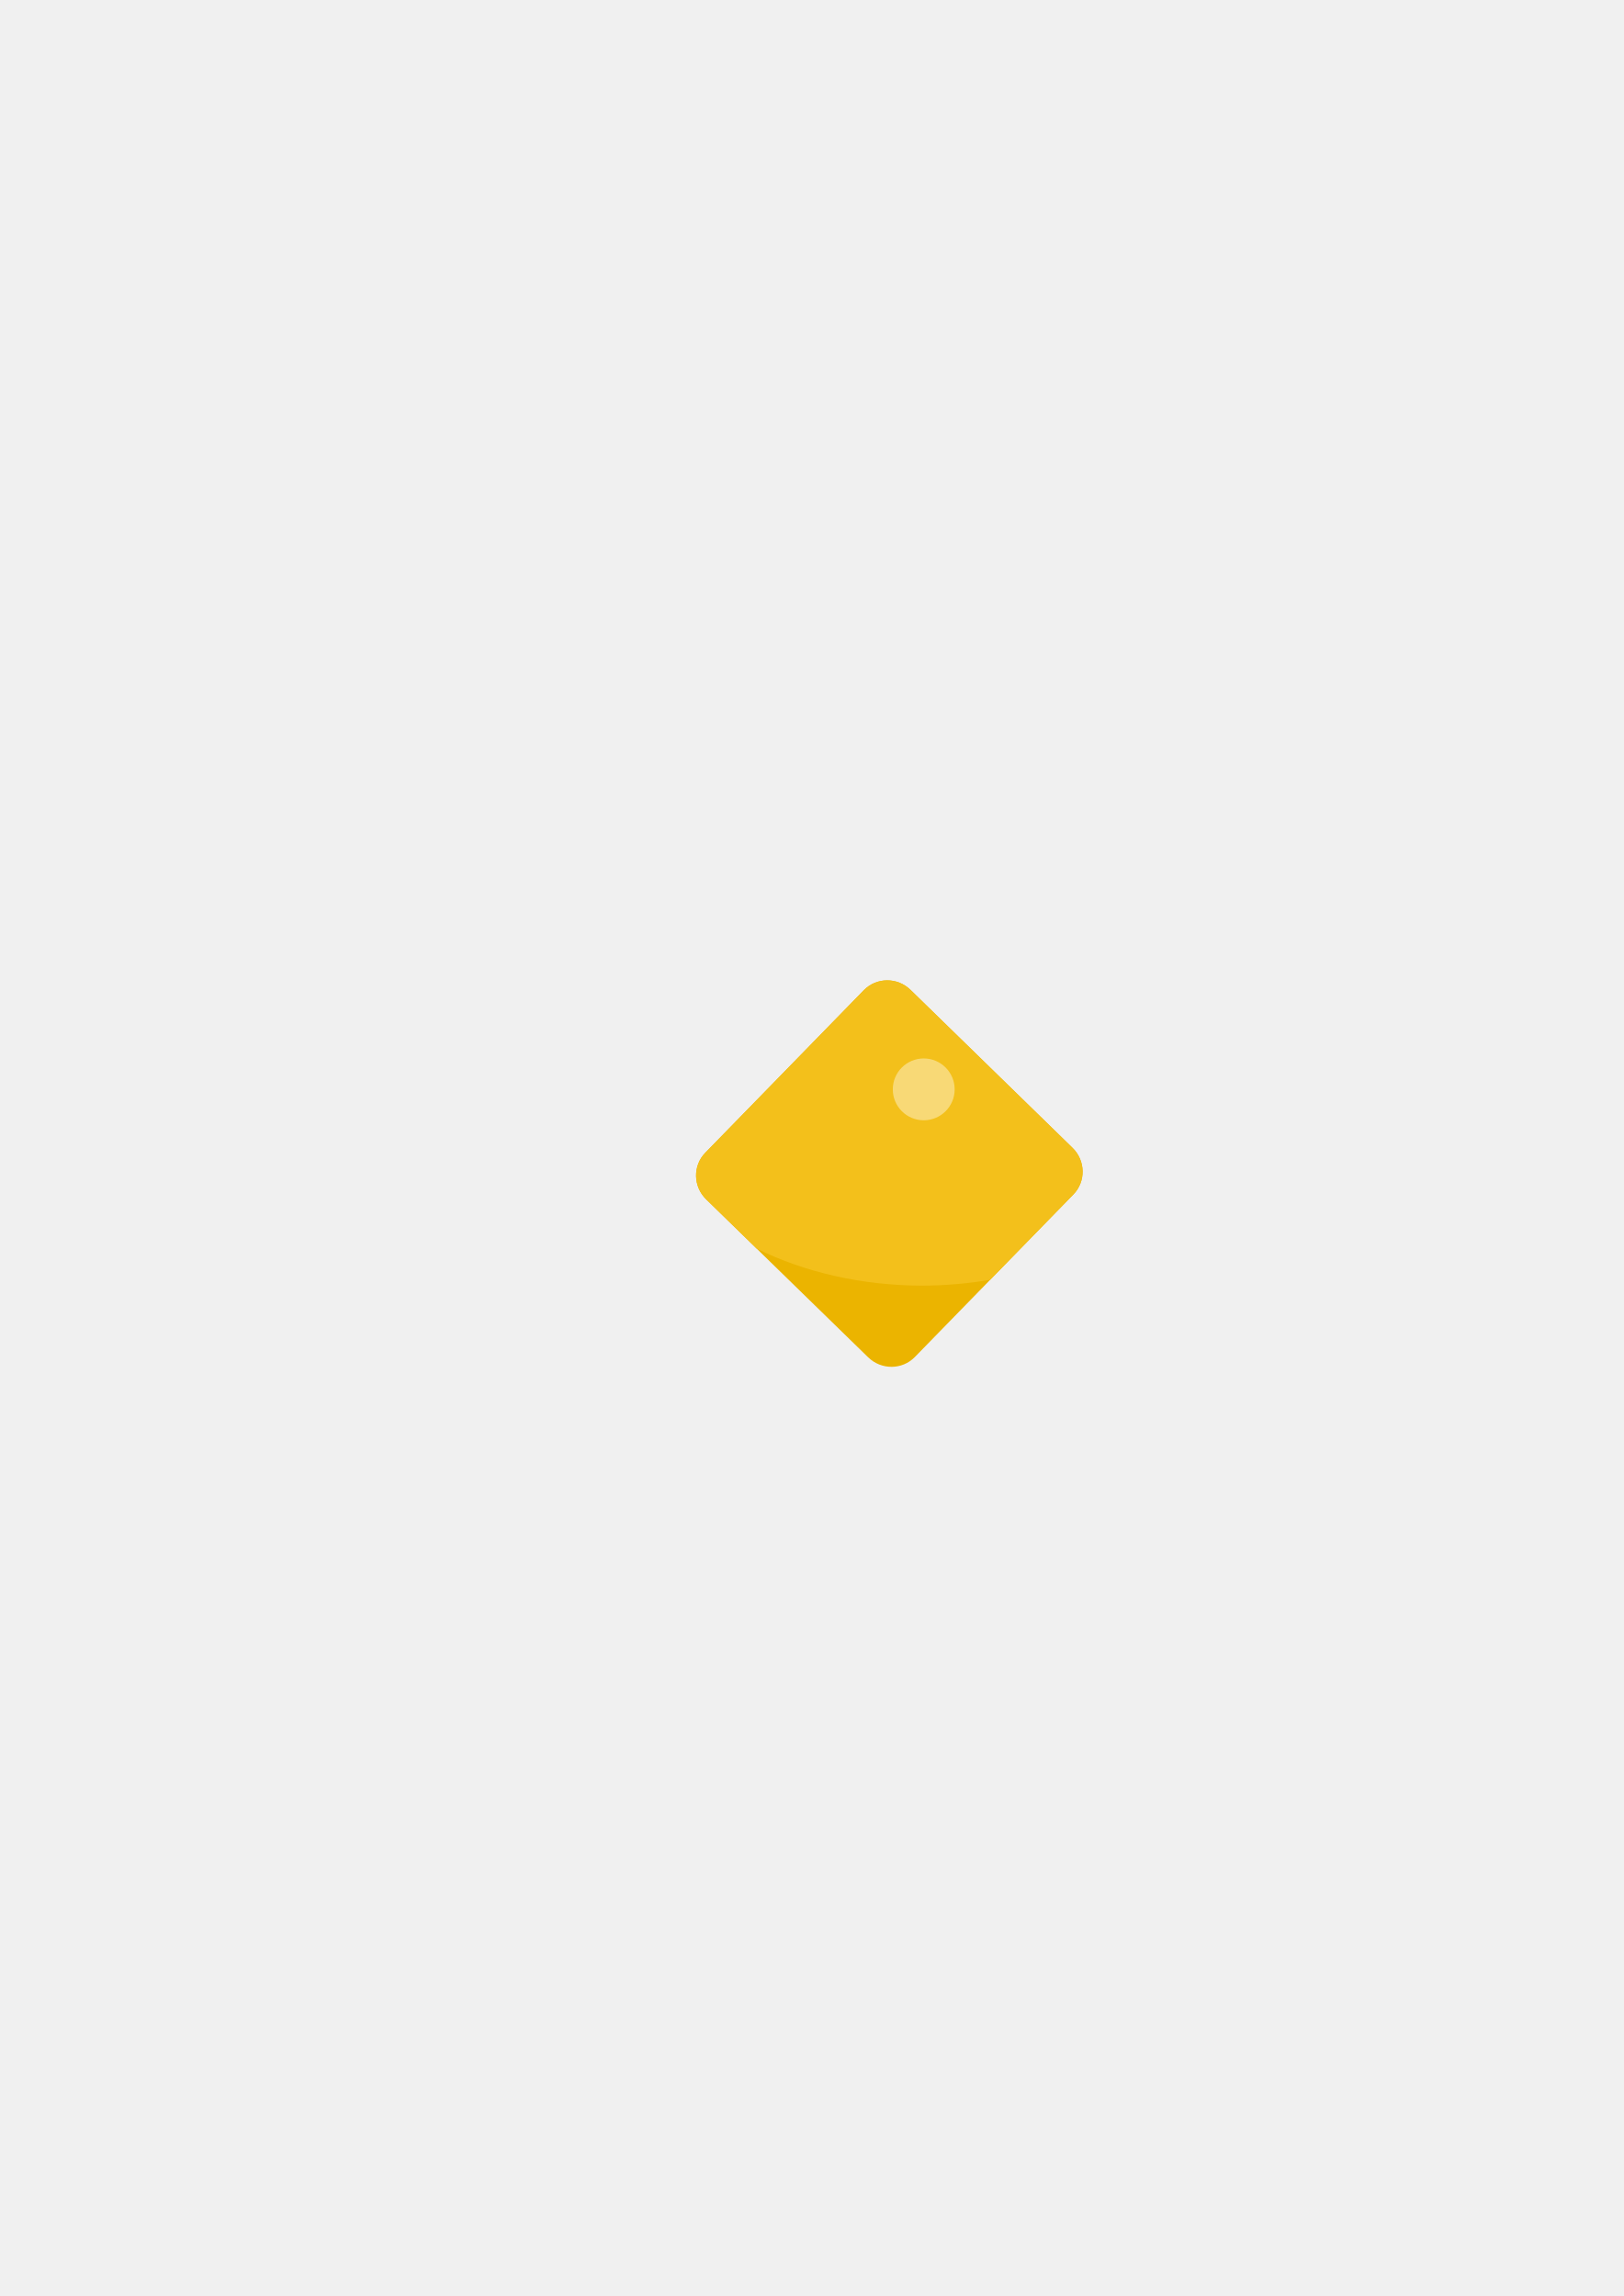
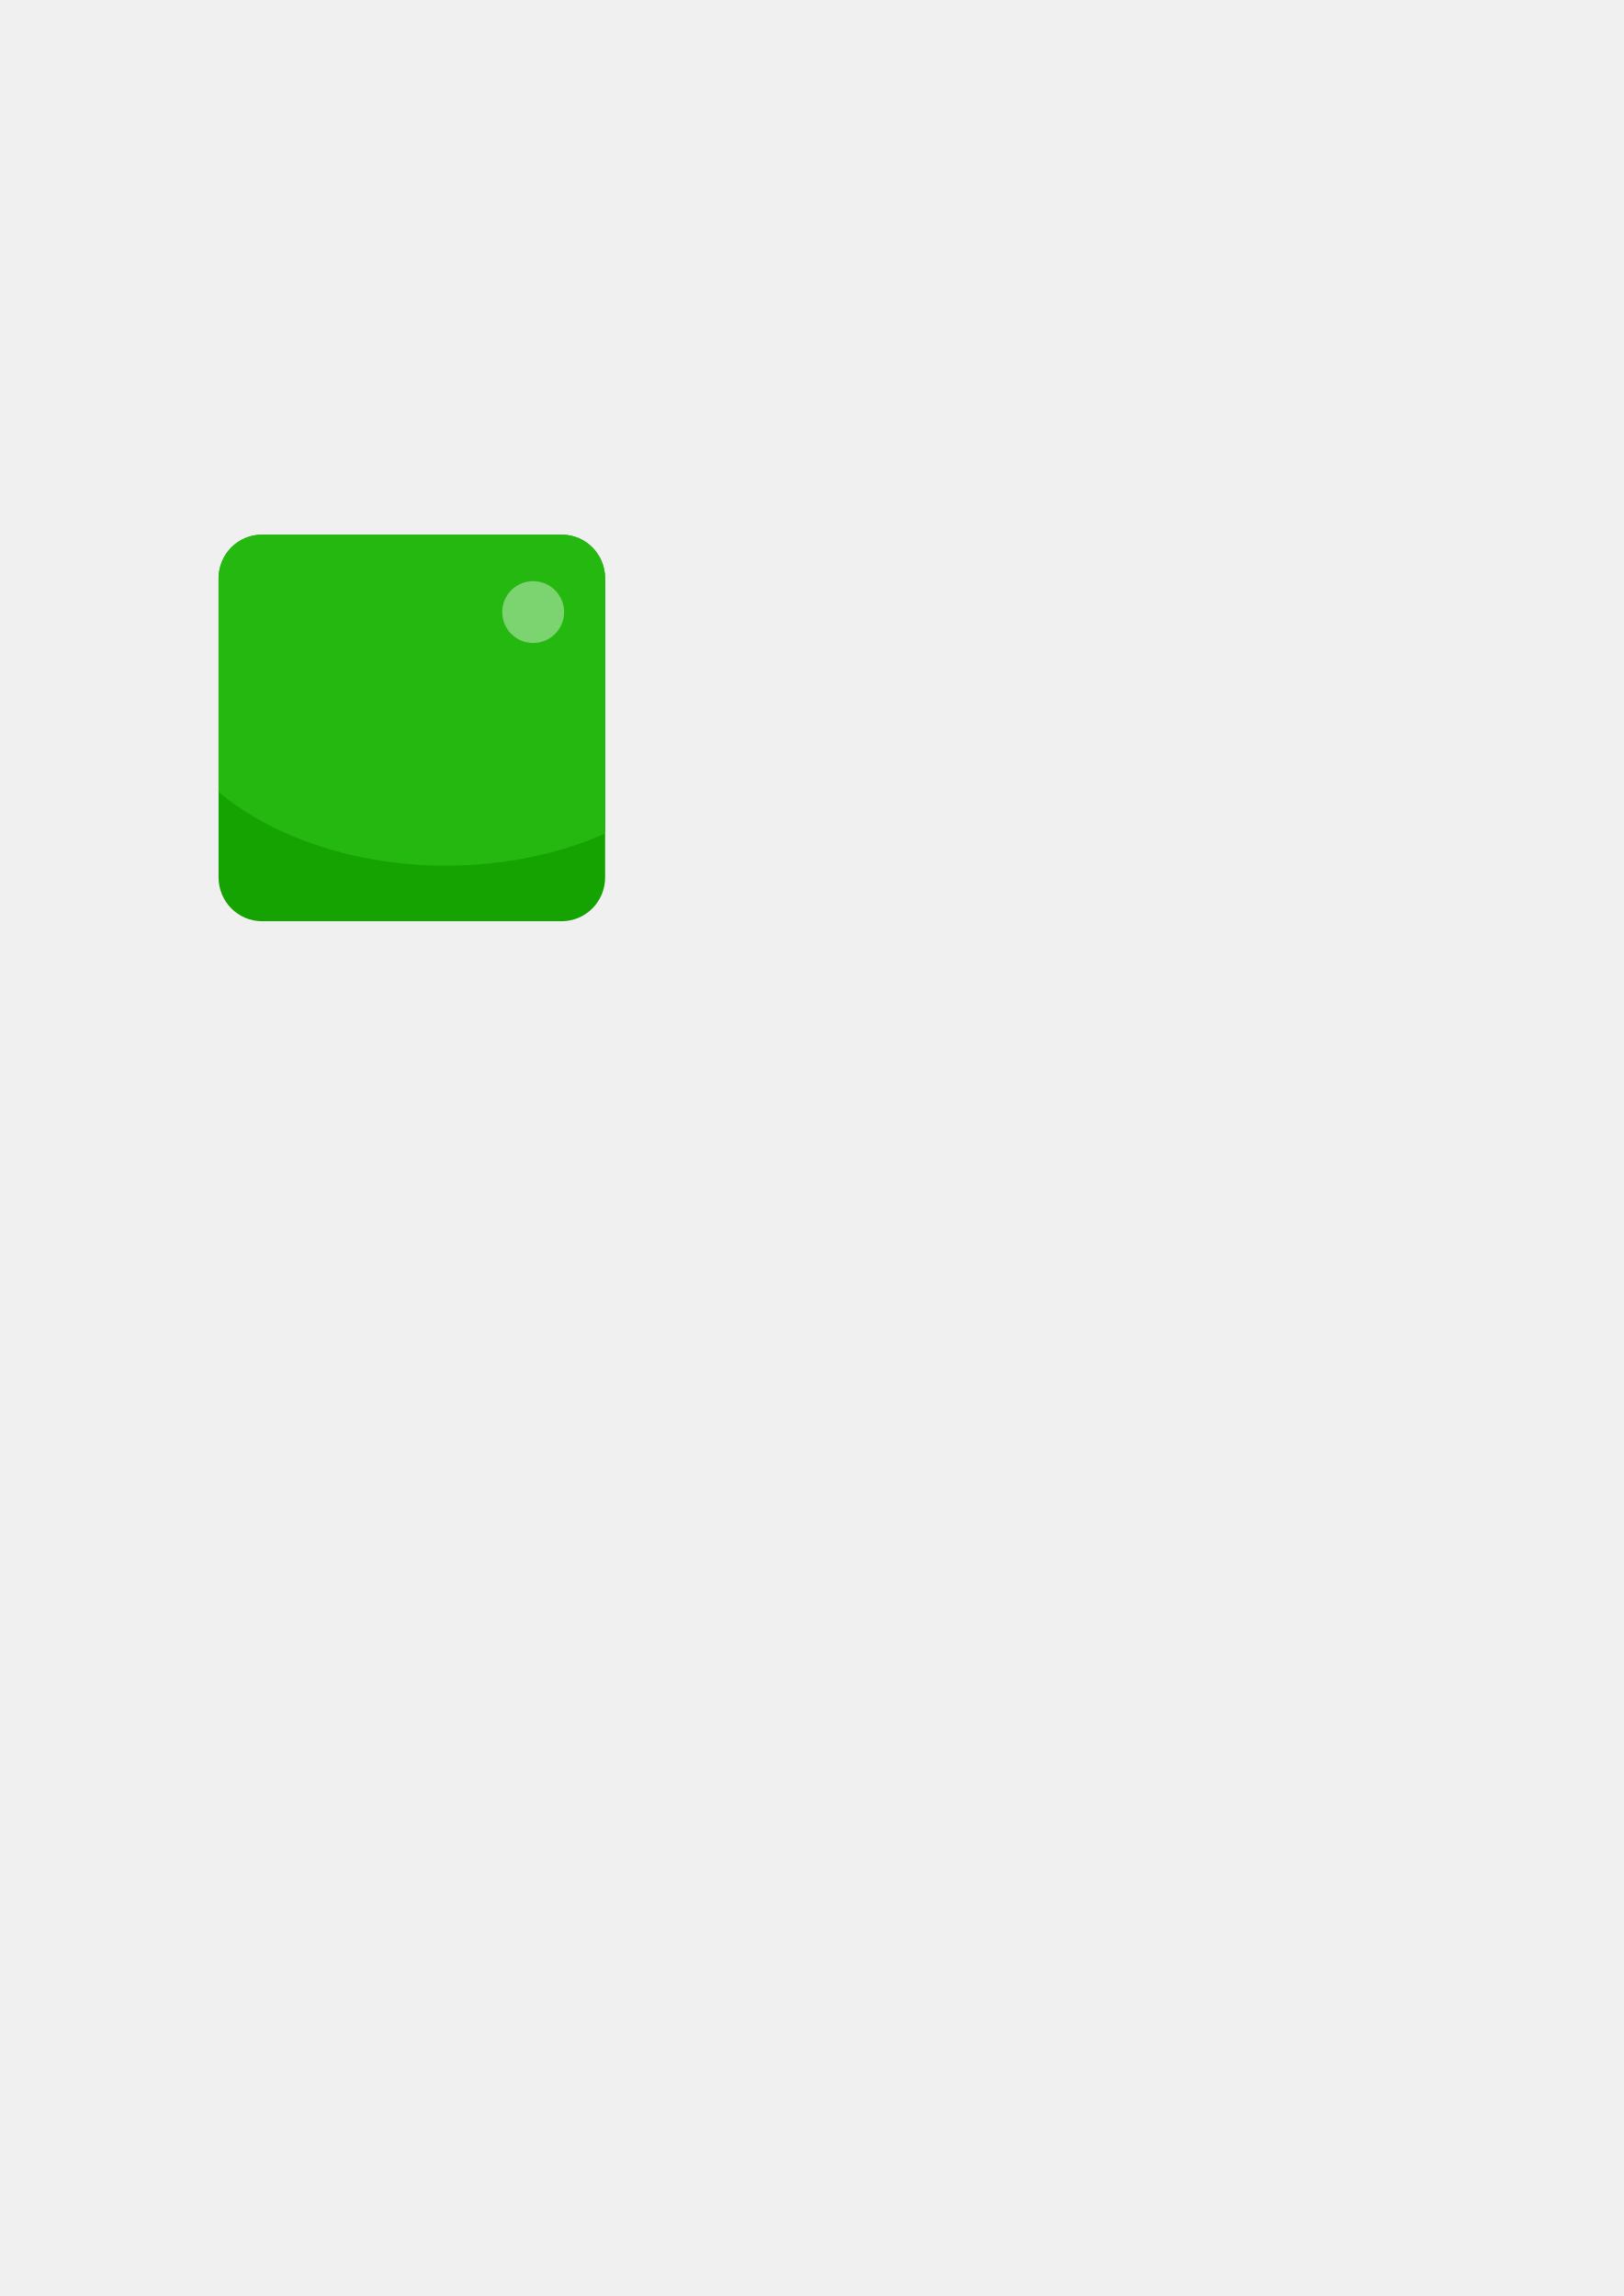
<svg xmlns="http://www.w3.org/2000/svg" width="210mm" height="297mm" viewBox="0 0 210 297" version="1.1" id="svg8">
  <defs id="defs2" />
-   <g id="layer15" style="display:inline">
+   <g id="layer15" style="display:none">
    <g id="layer1">
      <rect style="opacity:1;fill:#ebb400;fill-opacity:1;stroke:#1fa71d;stroke-width:0;stroke-linecap:round;stroke-linejoin:miter;stroke-miterlimit:4;stroke-dasharray:none;stroke-opacity:1" id="rect882" width="37.854" height="37.854" x="-47.303" y="169.411" rx="4.244" ry="4.298" clip-path="none" transform="matrix(0.6981786,-0.7159237,0.7159124,0.6981901,0,0)" />
    </g>
    <g id="g1223">
      <path style="opacity:1;fill:#f3c01b;fill-opacity:1;stroke:#1fa71d;stroke-width:0;stroke-linecap:round;stroke-linejoin:miter;stroke-miterlimit:4;stroke-dasharray:none;stroke-opacity:1" clip-path="none" d="m 433.588,479.285 c -4.126,0.025 -8.222,1.63 -11.324,4.811 l -77.492,79.463 c -6.204,6.361 -6.011,16.541 0.432,22.824 l 24.682,24.07 a 140.999,99.191 0 0 0 81.066,18.102 140.999,99.191 0 0 0 33.086,-2.883 l 40.652,-41.686 c 6.204,-6.361 6.011,-16.541 -0.432,-22.824 L 445.092,483.957 c -3.222,-3.142 -7.378,-4.697 -11.504,-4.672 z" transform="scale(0.2645833)" id="rect1221" />
    </g>
    <g id="layer6">
      <circle style="opacity:0.4;fill:#ffffff;fill-opacity:1;stroke:#1fa71d;stroke-width:0;stroke-linecap:round;stroke-linejoin:miter;stroke-miterlimit:4;stroke-dasharray:none;stroke-opacity:1" id="path1011" cx="119.469" cy="140.915" r="4" />
    </g>
  </g>
-   <g id="layer7" style="display:none">
+   <g id="layer7" style="display:inline">
    <g id="g1208" style="display:inline">
      <rect clip-path="none" ry="5.677" rx="5.605" y="69.162" x="28.266" height="50" width="50" id="rect1206" style="opacity:1;fill:#15a301;fill-opacity:1;stroke:#1fa71d;stroke-width:0;stroke-linecap:round;stroke-linejoin:miter;stroke-miterlimit:4;stroke-dasharray:none;stroke-opacity:1" />
    </g>
    <g id="g998">
      <path style="opacity:1;fill:#25b810;fill-opacity:1;stroke:#1fa71d;stroke-width:0;stroke-linecap:round;stroke-linejoin:miter;stroke-miterlimit:4;stroke-dasharray:none;stroke-opacity:1" clip-path="none" d="m 128.02,261.4 c -11.737,0 -21.186,9.569 -21.186,21.457 V 387.221 a 143.929,98.571 0 0 0 111.094,36.014 143.929,98.571 0 0 0 77.883,-15.684 V 282.857 c 0,-11.888 -9.449,-21.457 -21.186,-21.457 z" transform="scale(0.2645833)" id="rect996" />
    </g>
    <g id="g1228">
      <circle r="4" cy="79.175" cx="68.956" id="circle1226" style="opacity:0.4;fill:#ffffff;fill-opacity:1;stroke:#1fa71d;stroke-width:0;stroke-linecap:round;stroke-linejoin:miter;stroke-miterlimit:4;stroke-dasharray:none;stroke-opacity:1" />
    </g>
  </g>
  <g id="layer8" style="display:none">
    <g id="layer9" style="display:inline">
      <circle style="opacity:1;fill:#015ba3;fill-opacity:1;stroke:#1fa71d;stroke-width:0;stroke-linecap:round;stroke-linejoin:miter;stroke-miterlimit:4;stroke-dasharray:none;stroke-opacity:1" id="path1027" cx="52.796" cy="152.959" r="25" />
    </g>
    <g style="display:inline" id="g1079">
      <path style="opacity:1;fill:#0072ce;fill-opacity:1;stroke:#1fa71d;stroke-width:0;stroke-linecap:round;stroke-linejoin:miter;stroke-miterlimit:4;stroke-dasharray:none;stroke-opacity:1" d="m 52.796,127.959 a 25,25 0 0 0 -23.839,17.488 27.5,27.5 0 0 0 27.169,23.395 27.5,27.5 0 0 0 20.825,-9.56 25,25 0 0 0 0.845,-6.324 25,25 0 0 0 -25,-25 z" id="circle1077" />
    </g>
    <g id="g1086">
      <circle r="4" cy="140.809" cx="63.343" id="circle1084" style="opacity:0.4;fill:#ffffff;fill-opacity:1;stroke:#1fa71d;stroke-width:0;stroke-linecap:round;stroke-linejoin:miter;stroke-miterlimit:4;stroke-dasharray:none;stroke-opacity:1" />
    </g>
  </g>
  <g id="layer12" style="display:none">
    <g id="layer13">
      <path style="opacity:1;fill:#ec0009;fill-opacity:1;stroke:#1fa71d;stroke-width:0;stroke-linecap:round;stroke-linejoin:miter;stroke-miterlimit:4;stroke-dasharray:none;stroke-opacity:1" id="path1134" d="M 72.43,46.568 C 69.097,49.235 50.985,42.159 50.343,37.939 49.7,33.719 64.884,21.572 68.86,23.125 c 3.976,1.553 6.904,20.777 3.57,23.443 z" transform="matrix(-1.653026,-1.397524,1.283822,-1.779683,175.1403,252.954)" />
    </g>
    <g id="g1174">
      <path style="opacity:1;fill:#ff2029;fill-opacity:1;stroke:#1fa71d;stroke-width:0;stroke-linecap:round;stroke-linejoin:miter;stroke-miterlimit:4;stroke-dasharray:none;stroke-opacity:1" d="m 435.391,260.236 c -25.005,0.245 -72.612,79.71 -88.602,133.695 a 150.008,115.157 0 0 0 105.76,33.604 150.008,115.157 0 0 0 79.699,-17.662 C 522.133,358.035 463.332,259.963 435.391,260.236 Z" transform="scale(0.2645833)" id="path1172" />
    </g>
    <g id="g1192" style="display:inline">
      <circle r="4" cy="81.848" cx="118.133" id="circle1190" style="opacity:0.4;fill:#ffffff;fill-opacity:1;stroke:#1fa71d;stroke-width:0;stroke-linecap:round;stroke-linejoin:miter;stroke-miterlimit:4;stroke-dasharray:none;stroke-opacity:1" />
    </g>
  </g>
</svg>
